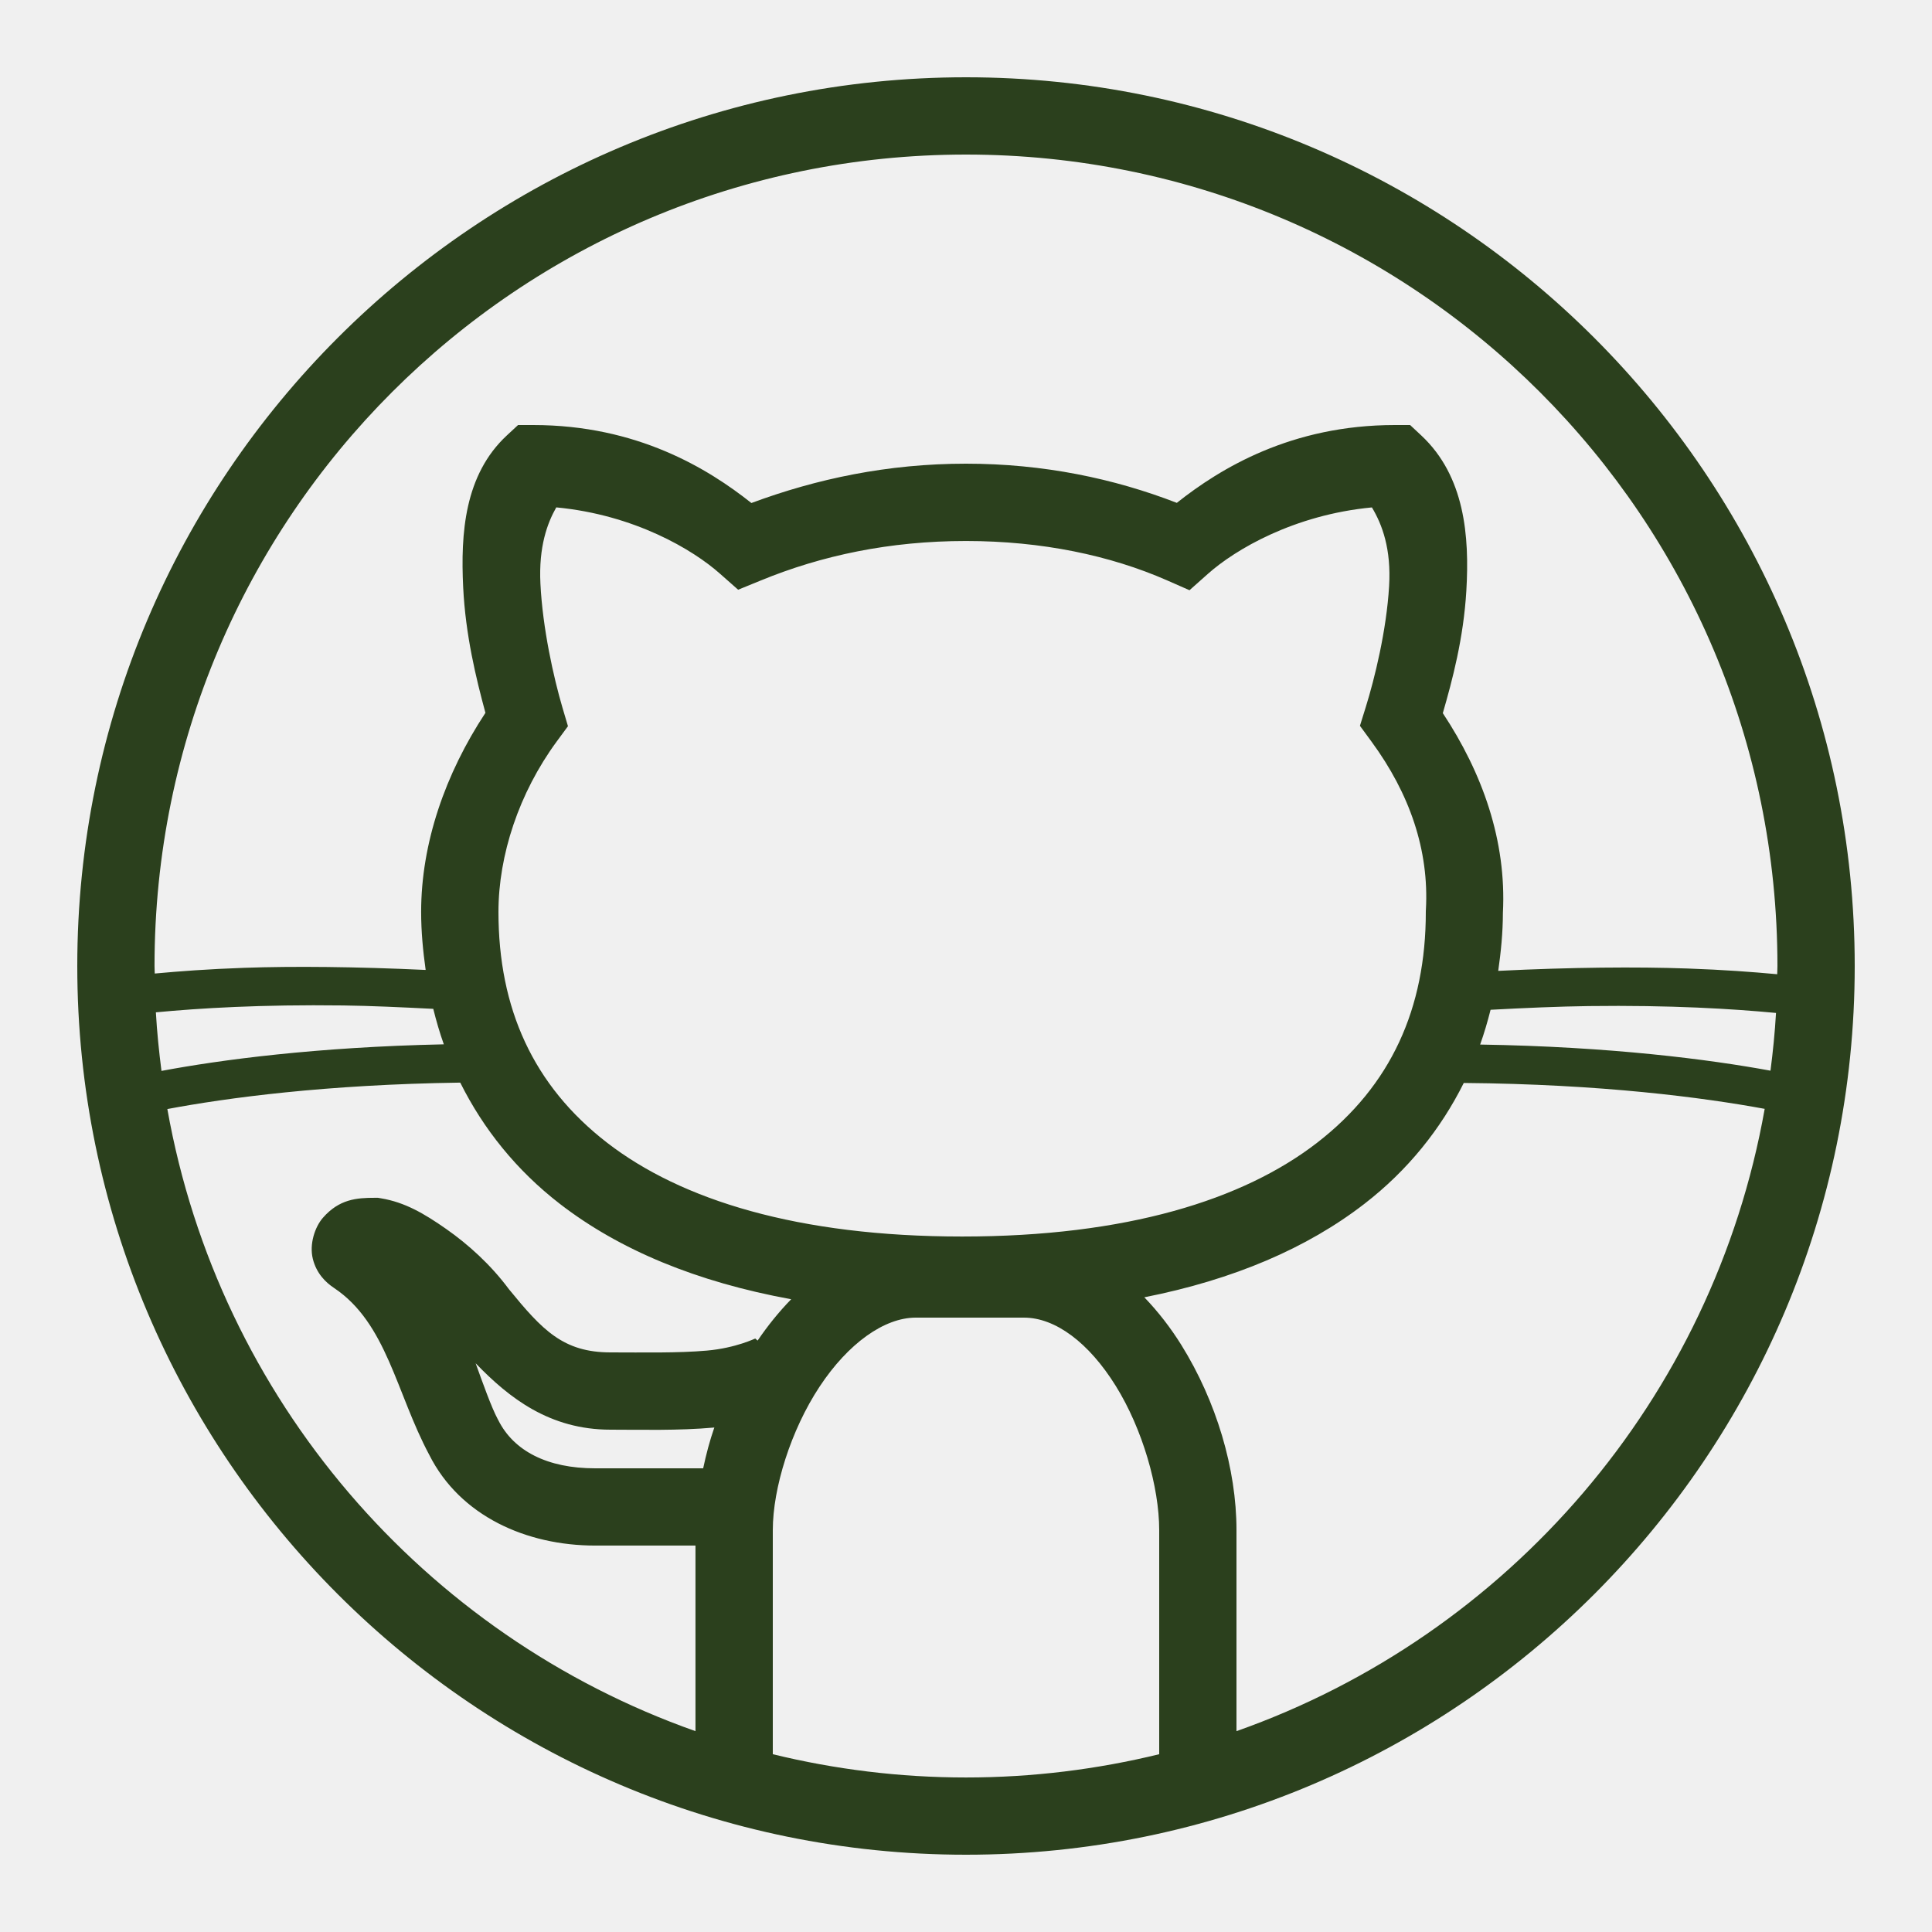
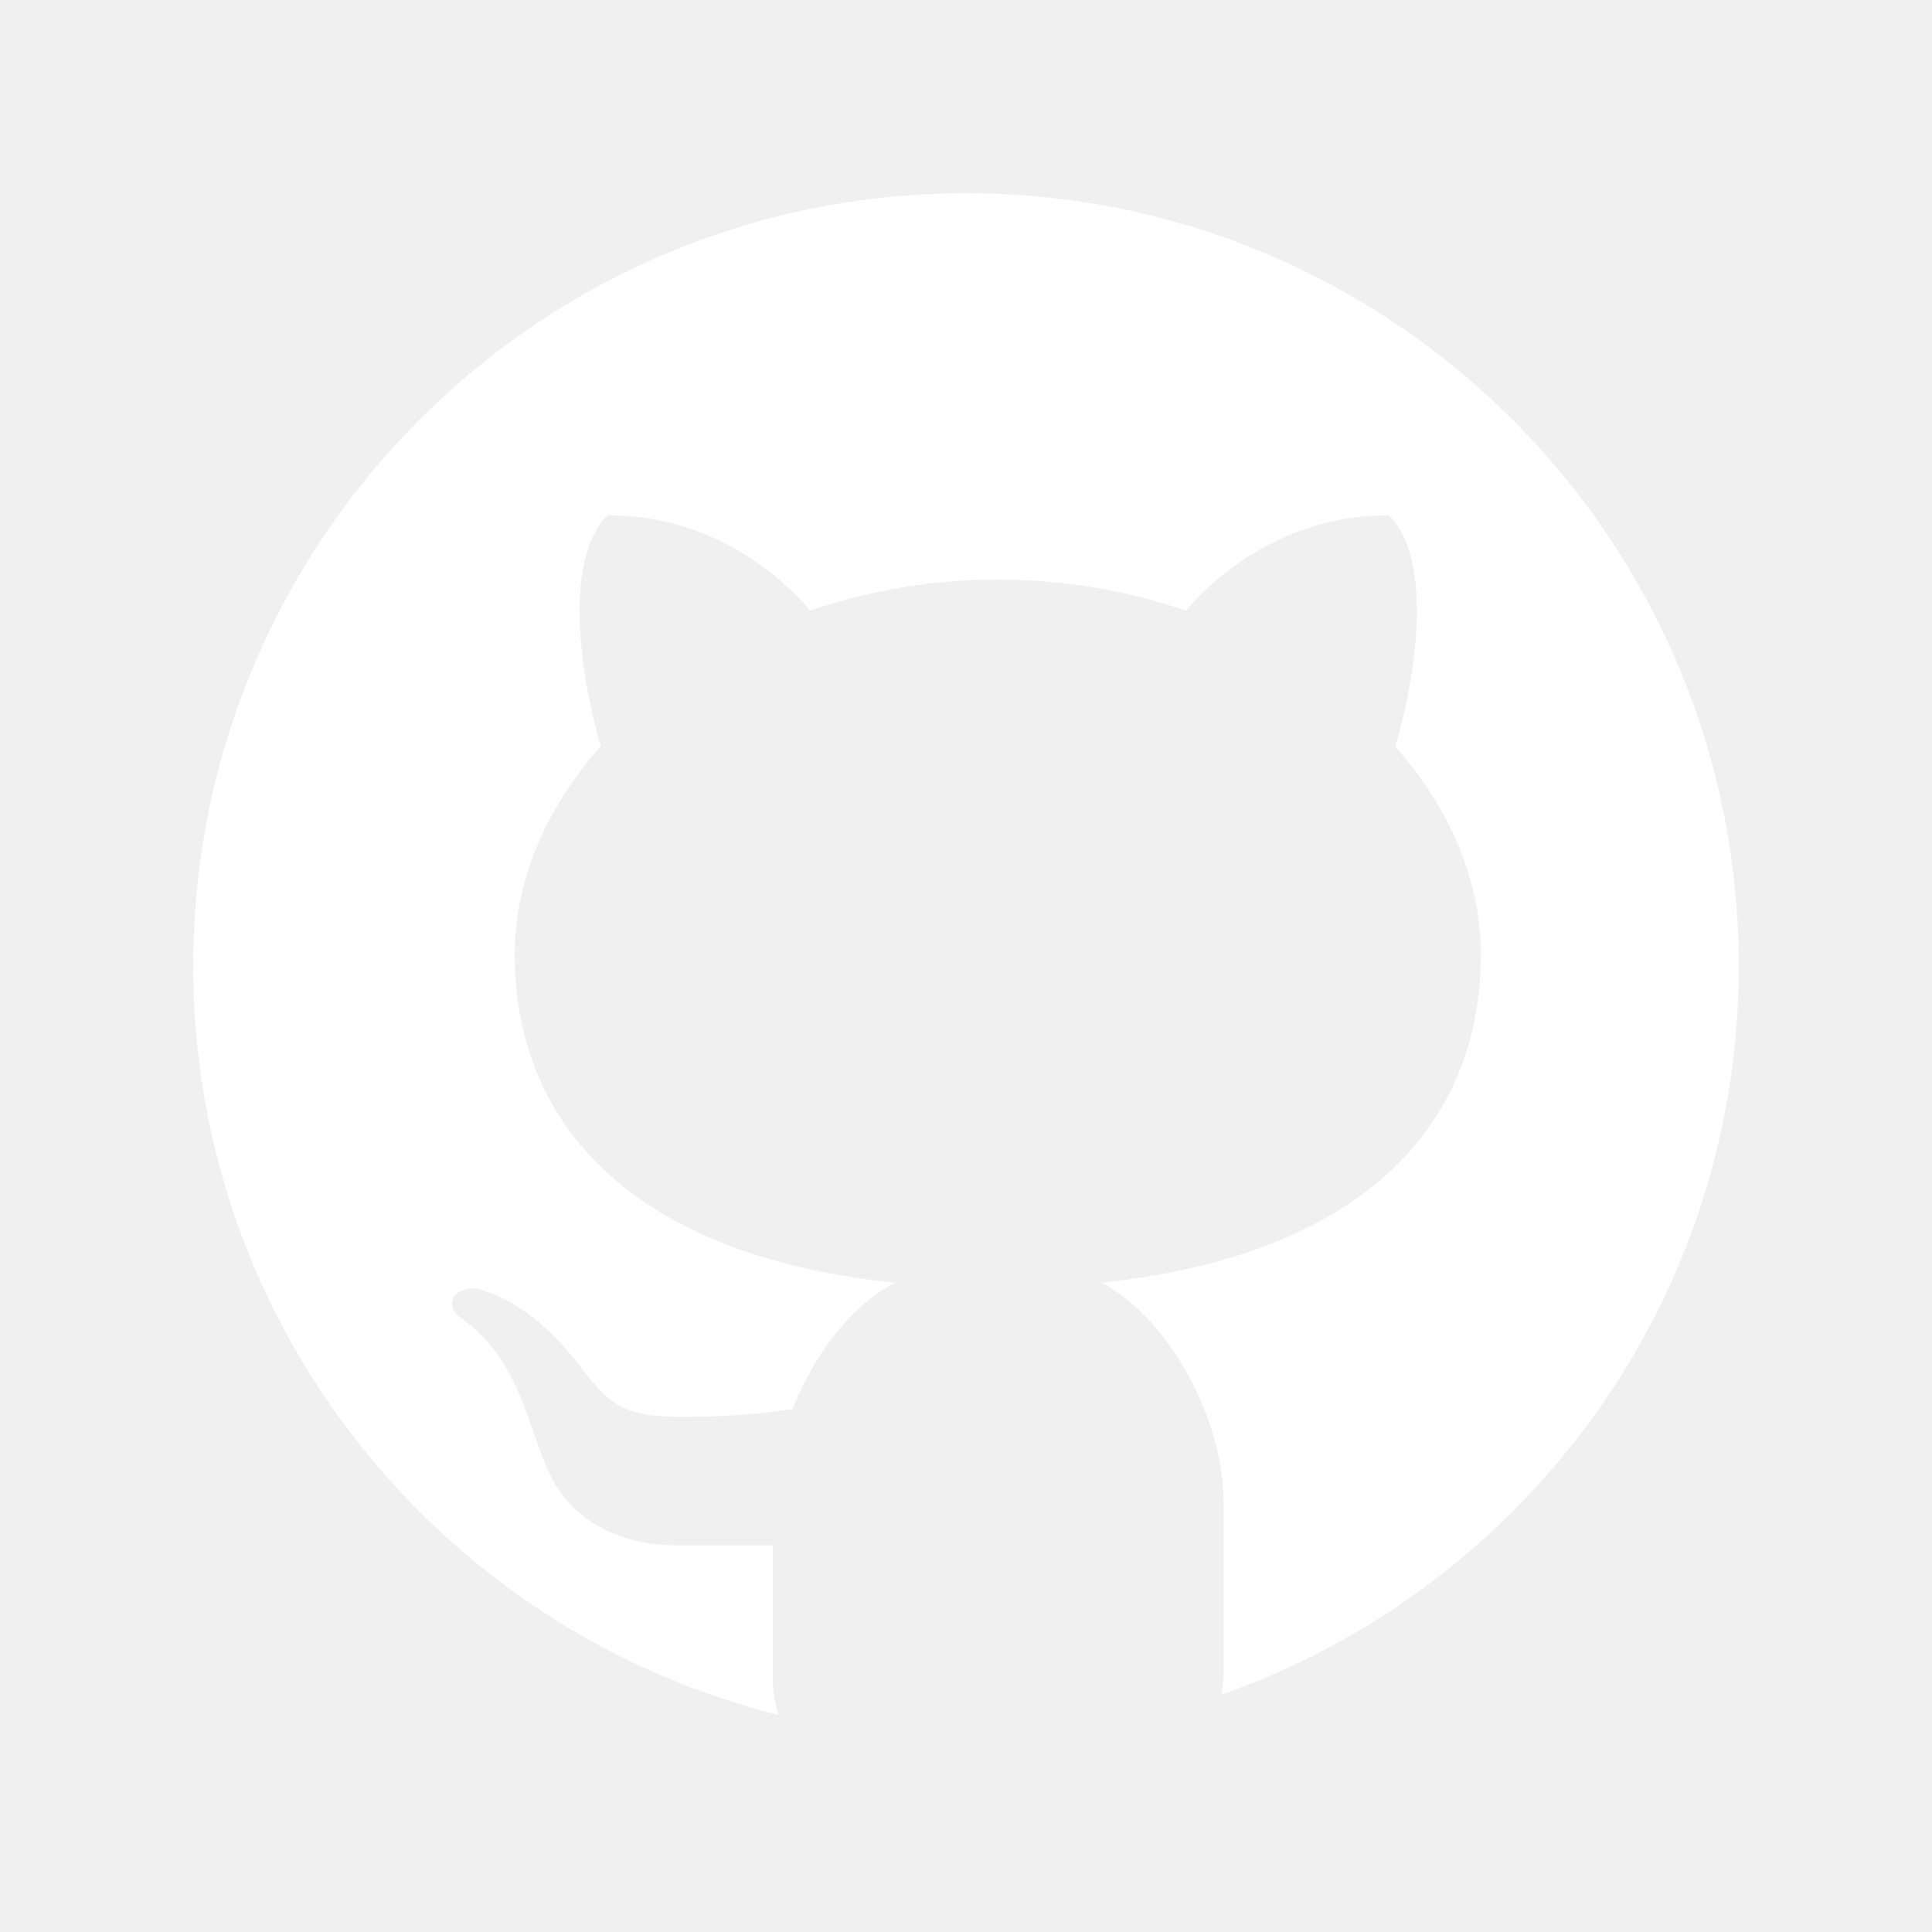
- <svg xmlns="http://www.w3.org/2000/svg" viewBox="0,0,256,256" width="50px" height="50px">
-   <g fill="#2b401d" fill-rule="nonzero" stroke="none" stroke-width="1" stroke-linecap="butt" stroke-linejoin="miter" stroke-miterlimit="10" stroke-dasharray="" stroke-dashoffset="0" font-family="none" font-weight="none" font-size="none" text-anchor="none" style="mix-blend-mode: normal">
-     <g transform="scale(5.12,5.12)">
-       <path d="M25,2c-12.689,0 -23,10.311 -23,23c0,12.689 10.311,23 23,23c12.689,0 23,-10.311 23,-23c0,-12.689 -10.311,-23 -23,-23zM25,4c11.607,0 21,9.393 21,21c0,0.071 -0.005,0.142 -0.006,0.213c-0.64,-0.059 -1.379,-0.115 -2.318,-0.148c-1.329,-0.047 -3.004,-0.033 -4.902,0.061c0.07,-0.49 0.12,-0.988 0.121,-1.498c0.097,-1.873 -0.532,-3.624 -1.555,-5.172c0.247,-0.854 0.537,-1.94 0.609,-3.172c0.083,-1.404 -0.039,-2.961 -1.166,-4.014l-0.289,-0.27h-0.395c-2.683,0 -4.52,1.123 -5.643,2.014c-1.621,-0.628 -3.445,-1.014 -5.457,-1.014c-2.024,0 -3.864,0.391 -5.553,1.018c-1.122,-0.891 -2.96,-2.018 -5.646,-2.018h-0.393l-0.289,0.268c-1.098,1.02 -1.199,2.534 -1.131,3.932c0.06,1.232 0.333,2.353 0.576,3.248c-1.04,1.578 -1.664,3.375 -1.664,5.152c0,0.512 0.048,1.01 0.117,1.502c-1.806,-0.084 -3.415,-0.1 -4.693,-0.055c-0.94,0.033 -1.679,0.089 -2.318,0.148c-0.001,-0.065 -0.006,-0.13 -0.006,-0.195c0,-11.607 9.393,-21 21,-21zM14.396,13.131c2.018,0.191 3.536,1.092 4.238,1.717l0.469,0.414l0.578,-0.236c1.581,-0.651 3.345,-1.025 5.318,-1.025c1.973,0 3.737,0.376 5.199,1.016l0.586,0.258l0.479,-0.426c0.703,-0.625 2.224,-1.526 4.242,-1.717c0.268,0.445 0.502,1.078 0.445,2.035c-0.067,1.146 -0.374,2.394 -0.605,3.135l-0.15,0.482l0.299,0.408c0.989,1.349 1.494,2.81 1.408,4.354l-0.002,0.027v0.027c0,2.495 -0.899,4.493 -2.812,5.973c-1.914,1.48 -4.935,2.428 -9.188,2.428c-4.252,0 -7.276,-0.948 -9.189,-2.428c-1.914,-1.48 -2.811,-3.477 -2.811,-5.973c0,-1.465 0.529,-3.076 1.506,-4.408l0.293,-0.398l-0.141,-0.475c-0.232,-0.788 -0.516,-2.064 -0.572,-3.217c-0.047,-0.959 0.18,-1.565 0.41,-1.971zM8.885,26.021c0.707,0.009 1.517,0.047 2.328,0.088c0.078,0.312 0.166,0.619 0.273,0.918c-3.307,0.07 -5.782,0.402 -7.307,0.688c-0.064,-0.5 -0.116,-1.005 -0.145,-1.516c1.127,-0.107 2.716,-0.205 4.85,-0.178zM41.115,26.037c2.132,-0.027 3.72,0.071 4.848,0.178c-0.029,0.503 -0.079,1.001 -0.143,1.494c-1.58,-0.29 -4.121,-0.622 -7.514,-0.676c0.105,-0.294 0.193,-0.595 0.27,-0.9c0.895,-0.048 1.768,-0.086 2.539,-0.096zM11.912,28.02c0.597,1.196 1.449,2.263 2.576,3.135c1.541,1.191 3.543,2.024 5.988,2.469c-0.32,0.329 -0.611,0.69 -0.869,1.07l-0.061,-0.053c0.005,-0.006 -0.497,0.245 -1.248,0.312c-0.751,0.067 -1.677,0.047 -2.498,0.047c-1.225,0 -1.765,-0.579 -2.627,-1.633c-0.478,-0.644 -1.06,-1.165 -1.625,-1.561c-0.579,-0.405 -1.073,-0.691 -1.684,-0.793l-0.082,-0.014h-0.084c-0.467,0 -0.918,0.034 -1.34,0.516c-0.211,0.241 -0.356,0.687 -0.262,1.064c0.094,0.378 0.333,0.61 0.547,0.752c1.367,0.911 1.608,2.714 2.465,4.318c0.8,1.594 2.526,2.35 4.291,2.35h2.6v4.803c-7.032,-2.482 -12.335,-8.598 -13.668,-16.1c1.531,-0.288 4.095,-0.635 7.58,-0.684zM37.883,28.027c3.563,0.03 6.198,0.377 7.787,0.67c-1.331,7.504 -6.636,13.623 -13.67,16.105v-5.203c0,-1.585 -0.52,-3.332 -1.426,-4.789c-0.275,-0.442 -0.598,-0.861 -0.959,-1.236c2.315,-0.457 4.217,-1.275 5.697,-2.42c1.124,-0.869 1.975,-1.934 2.57,-3.127zM23.699,34.1h2.801c0.813,0 1.68,0.648 2.375,1.766c0.695,1.118 1.125,2.619 1.125,3.734v5.799c-1.603,0.391 -3.276,0.602 -5,0.602c-1.724,0 -3.397,-0.211 -5,-0.602v-5.799c0,-1.091 0.468,-2.588 1.209,-3.711c0.741,-1.123 1.677,-1.789 2.49,-1.789zM12.309,35.281c0.866,0.898 1.914,1.719 3.492,1.719c0.779,0 1.752,0.028 2.676,-0.055c0.003,-0 0.006,-0.002 0.01,-0.002c-0.122,0.35 -0.213,0.702 -0.289,1.057h-2.797c-1.233,0 -2.105,-0.446 -2.506,-1.248l-0.008,-0.014l-0.006,-0.012c-0.164,-0.305 -0.38,-0.916 -0.572,-1.445z" />
+ <svg xmlns="http://www.w3.org/2000/svg" viewBox="0,0,256,256" width="30px" height="30px">
+   <g fill="#ffffff" fill-rule="nonzero" stroke="none" stroke-width="1" stroke-linecap="butt" stroke-linejoin="miter" stroke-miterlimit="10" stroke-dasharray="" stroke-dashoffset="0" font-family="none" font-weight="none" font-size="none" text-anchor="none" style="mix-blend-mode: normal">
+     <g transform="scale(8.53333,8.53333)">
+       <path d="M15,3c-6.627,0 -12,5.373 -12,12c0,5.623 3.872,10.328 9.092,11.63c-0.056,-0.162 -0.092,-0.35 -0.092,-0.583v-2.051c-0.487,0 -1.303,0 -1.508,0c-0.821,0 -1.551,-0.353 -1.905,-1.009c-0.393,-0.729 -0.461,-1.844 -1.435,-2.526c-0.289,-0.227 -0.069,-0.486 0.264,-0.451c0.615,0.174 1.125,0.596 1.605,1.222c0.478,0.627 0.703,0.769 1.596,0.769c0.433,0 1.081,-0.025 1.691,-0.121c0.328,-0.833 0.895,-1.6 1.588,-1.962c-3.996,-0.411 -5.903,-2.399 -5.903,-5.098c0,-1.162 0.495,-2.286 1.336,-3.233c-0.276,-0.94 -0.623,-2.857 0.106,-3.587c1.798,0 2.885,1.166 3.146,1.481c0.896,-0.307 1.88,-0.481 2.914,-0.481c1.036,0 2.024,0.174 2.922,0.483c0.258,-0.313 1.346,-1.483 3.148,-1.483c0.732,0.731 0.381,2.656 0.102,3.594c0.836,0.945 1.328,2.066 1.328,3.226c0,2.697 -1.904,4.684 -5.894,5.097c1.098,0.573 1.899,2.183 1.899,3.396v2.734c0,0.104 -0.023,0.179 -0.035,0.268c4.676,-1.639 8.035,-6.079 8.035,-11.315c0,-6.627 -5.373,-12 -12,-12z" />
    </g>
  </g>
</svg>
